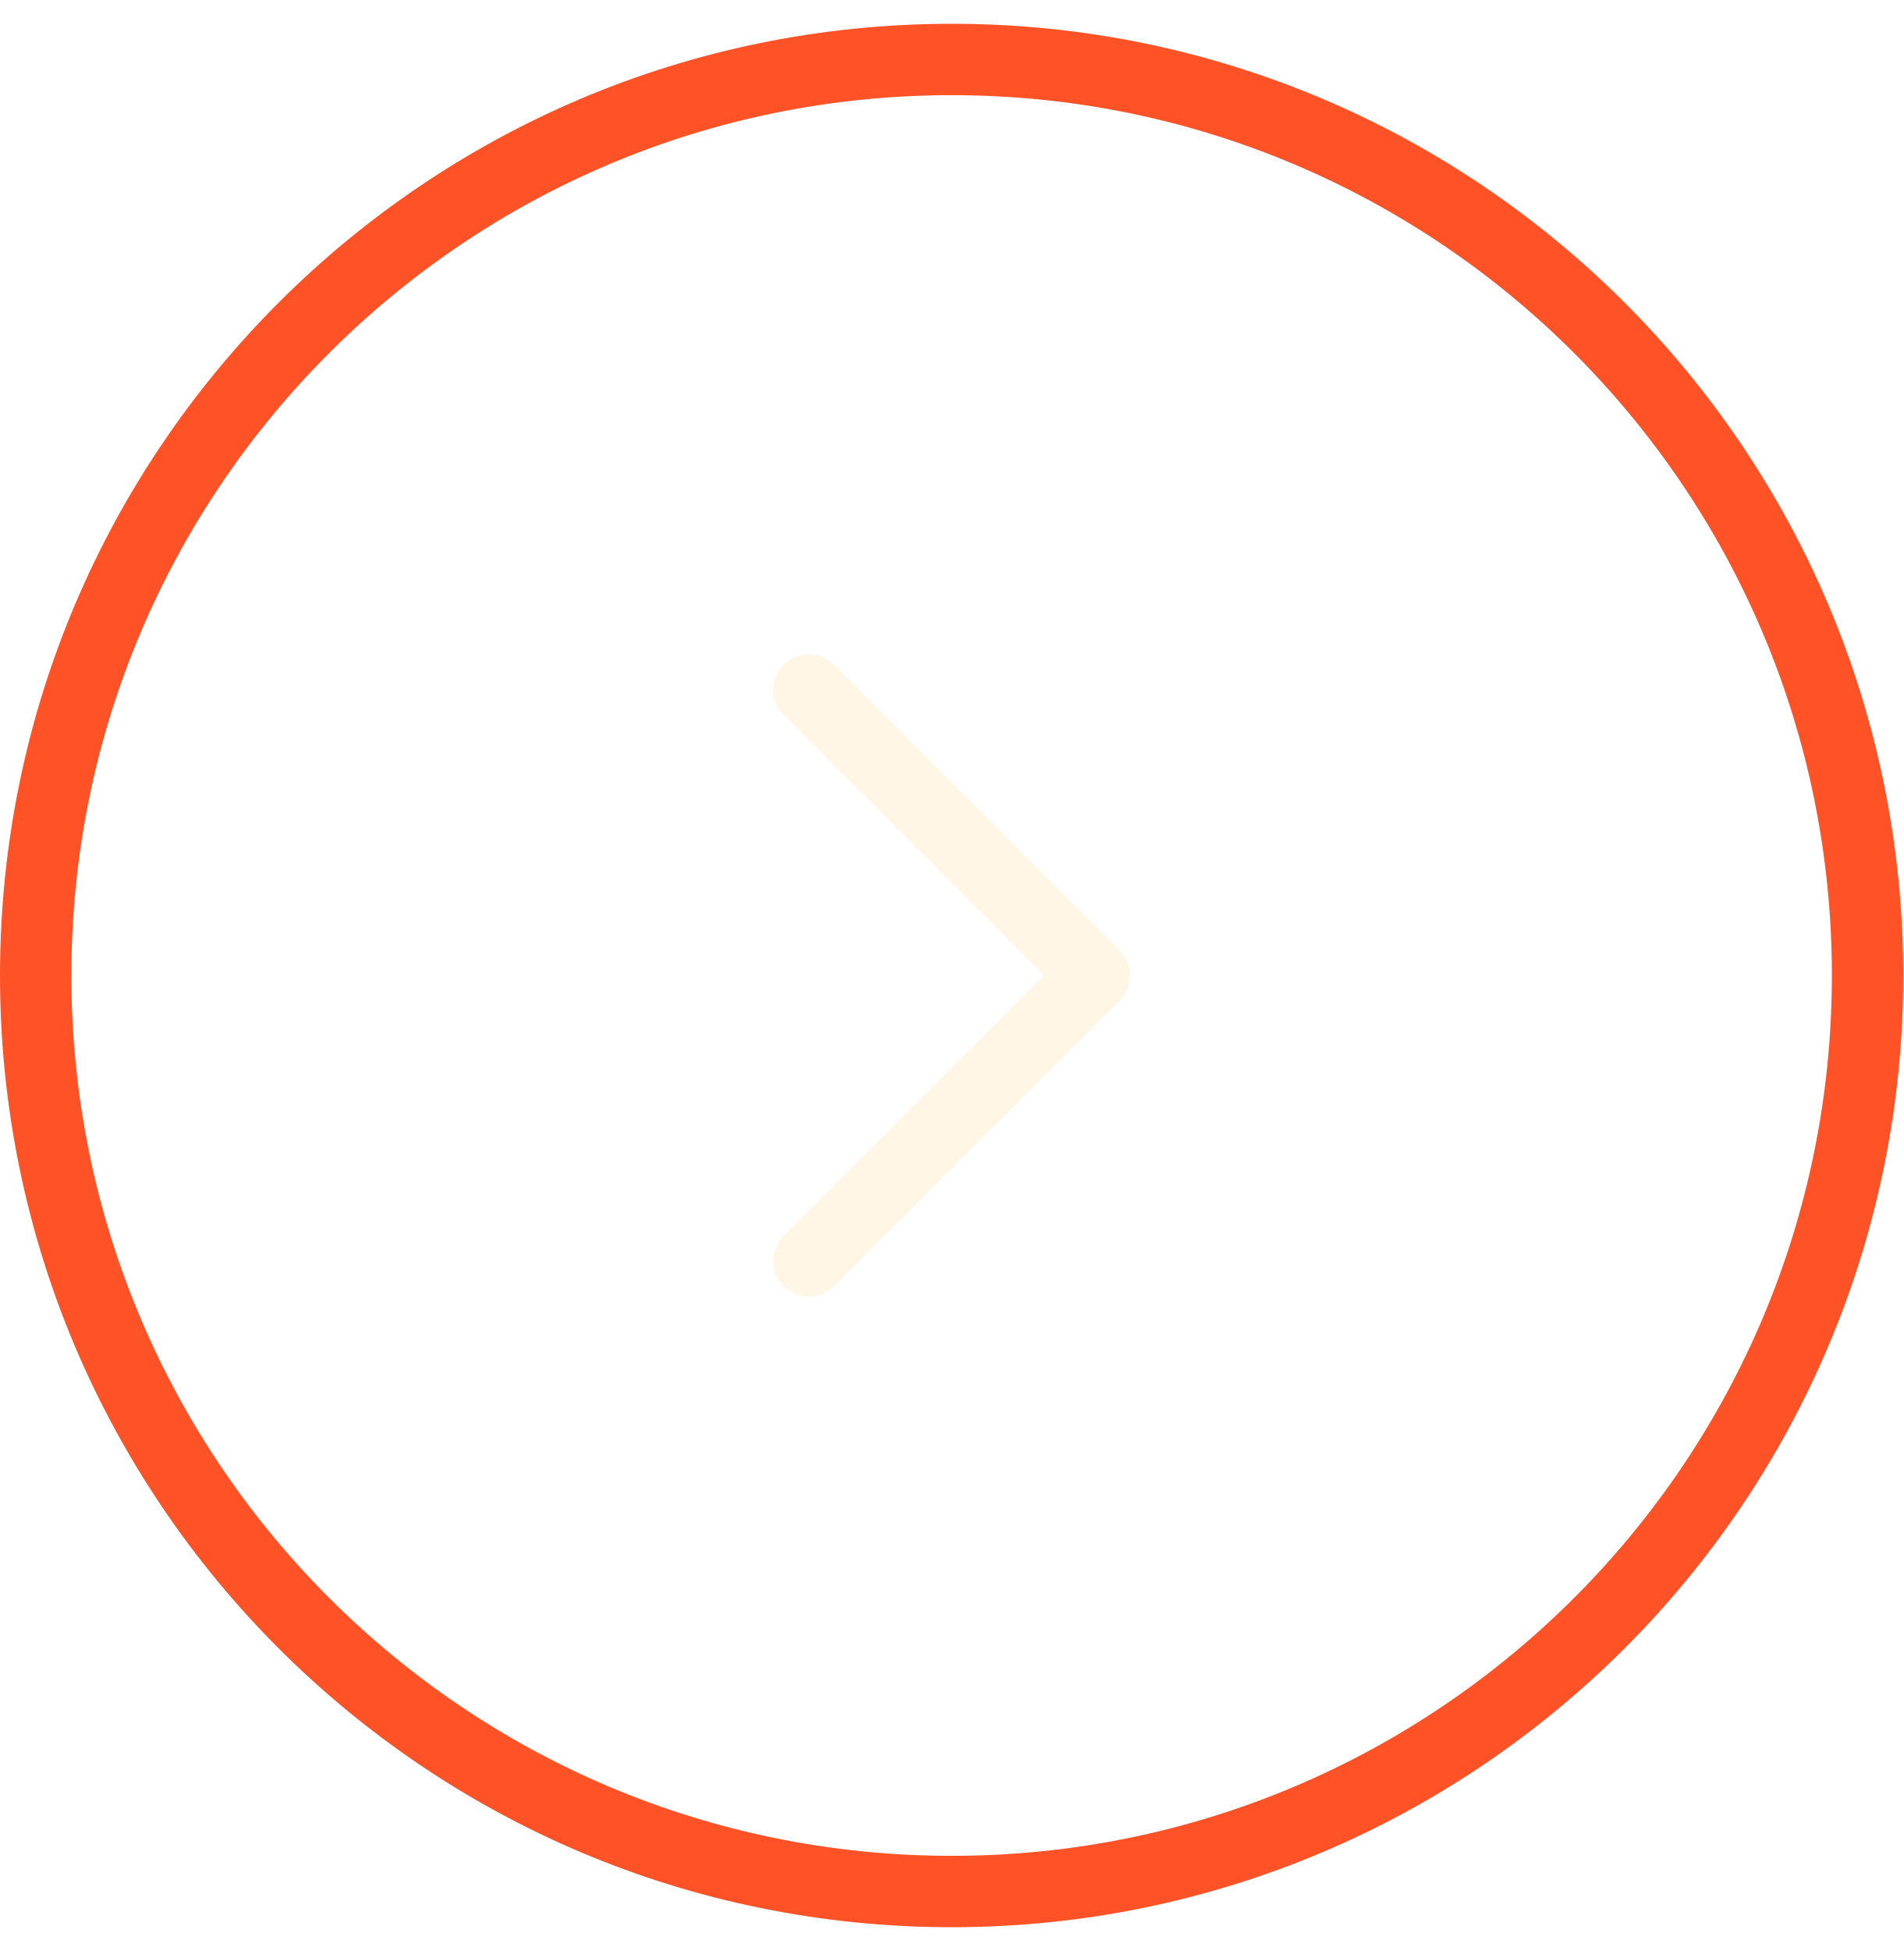
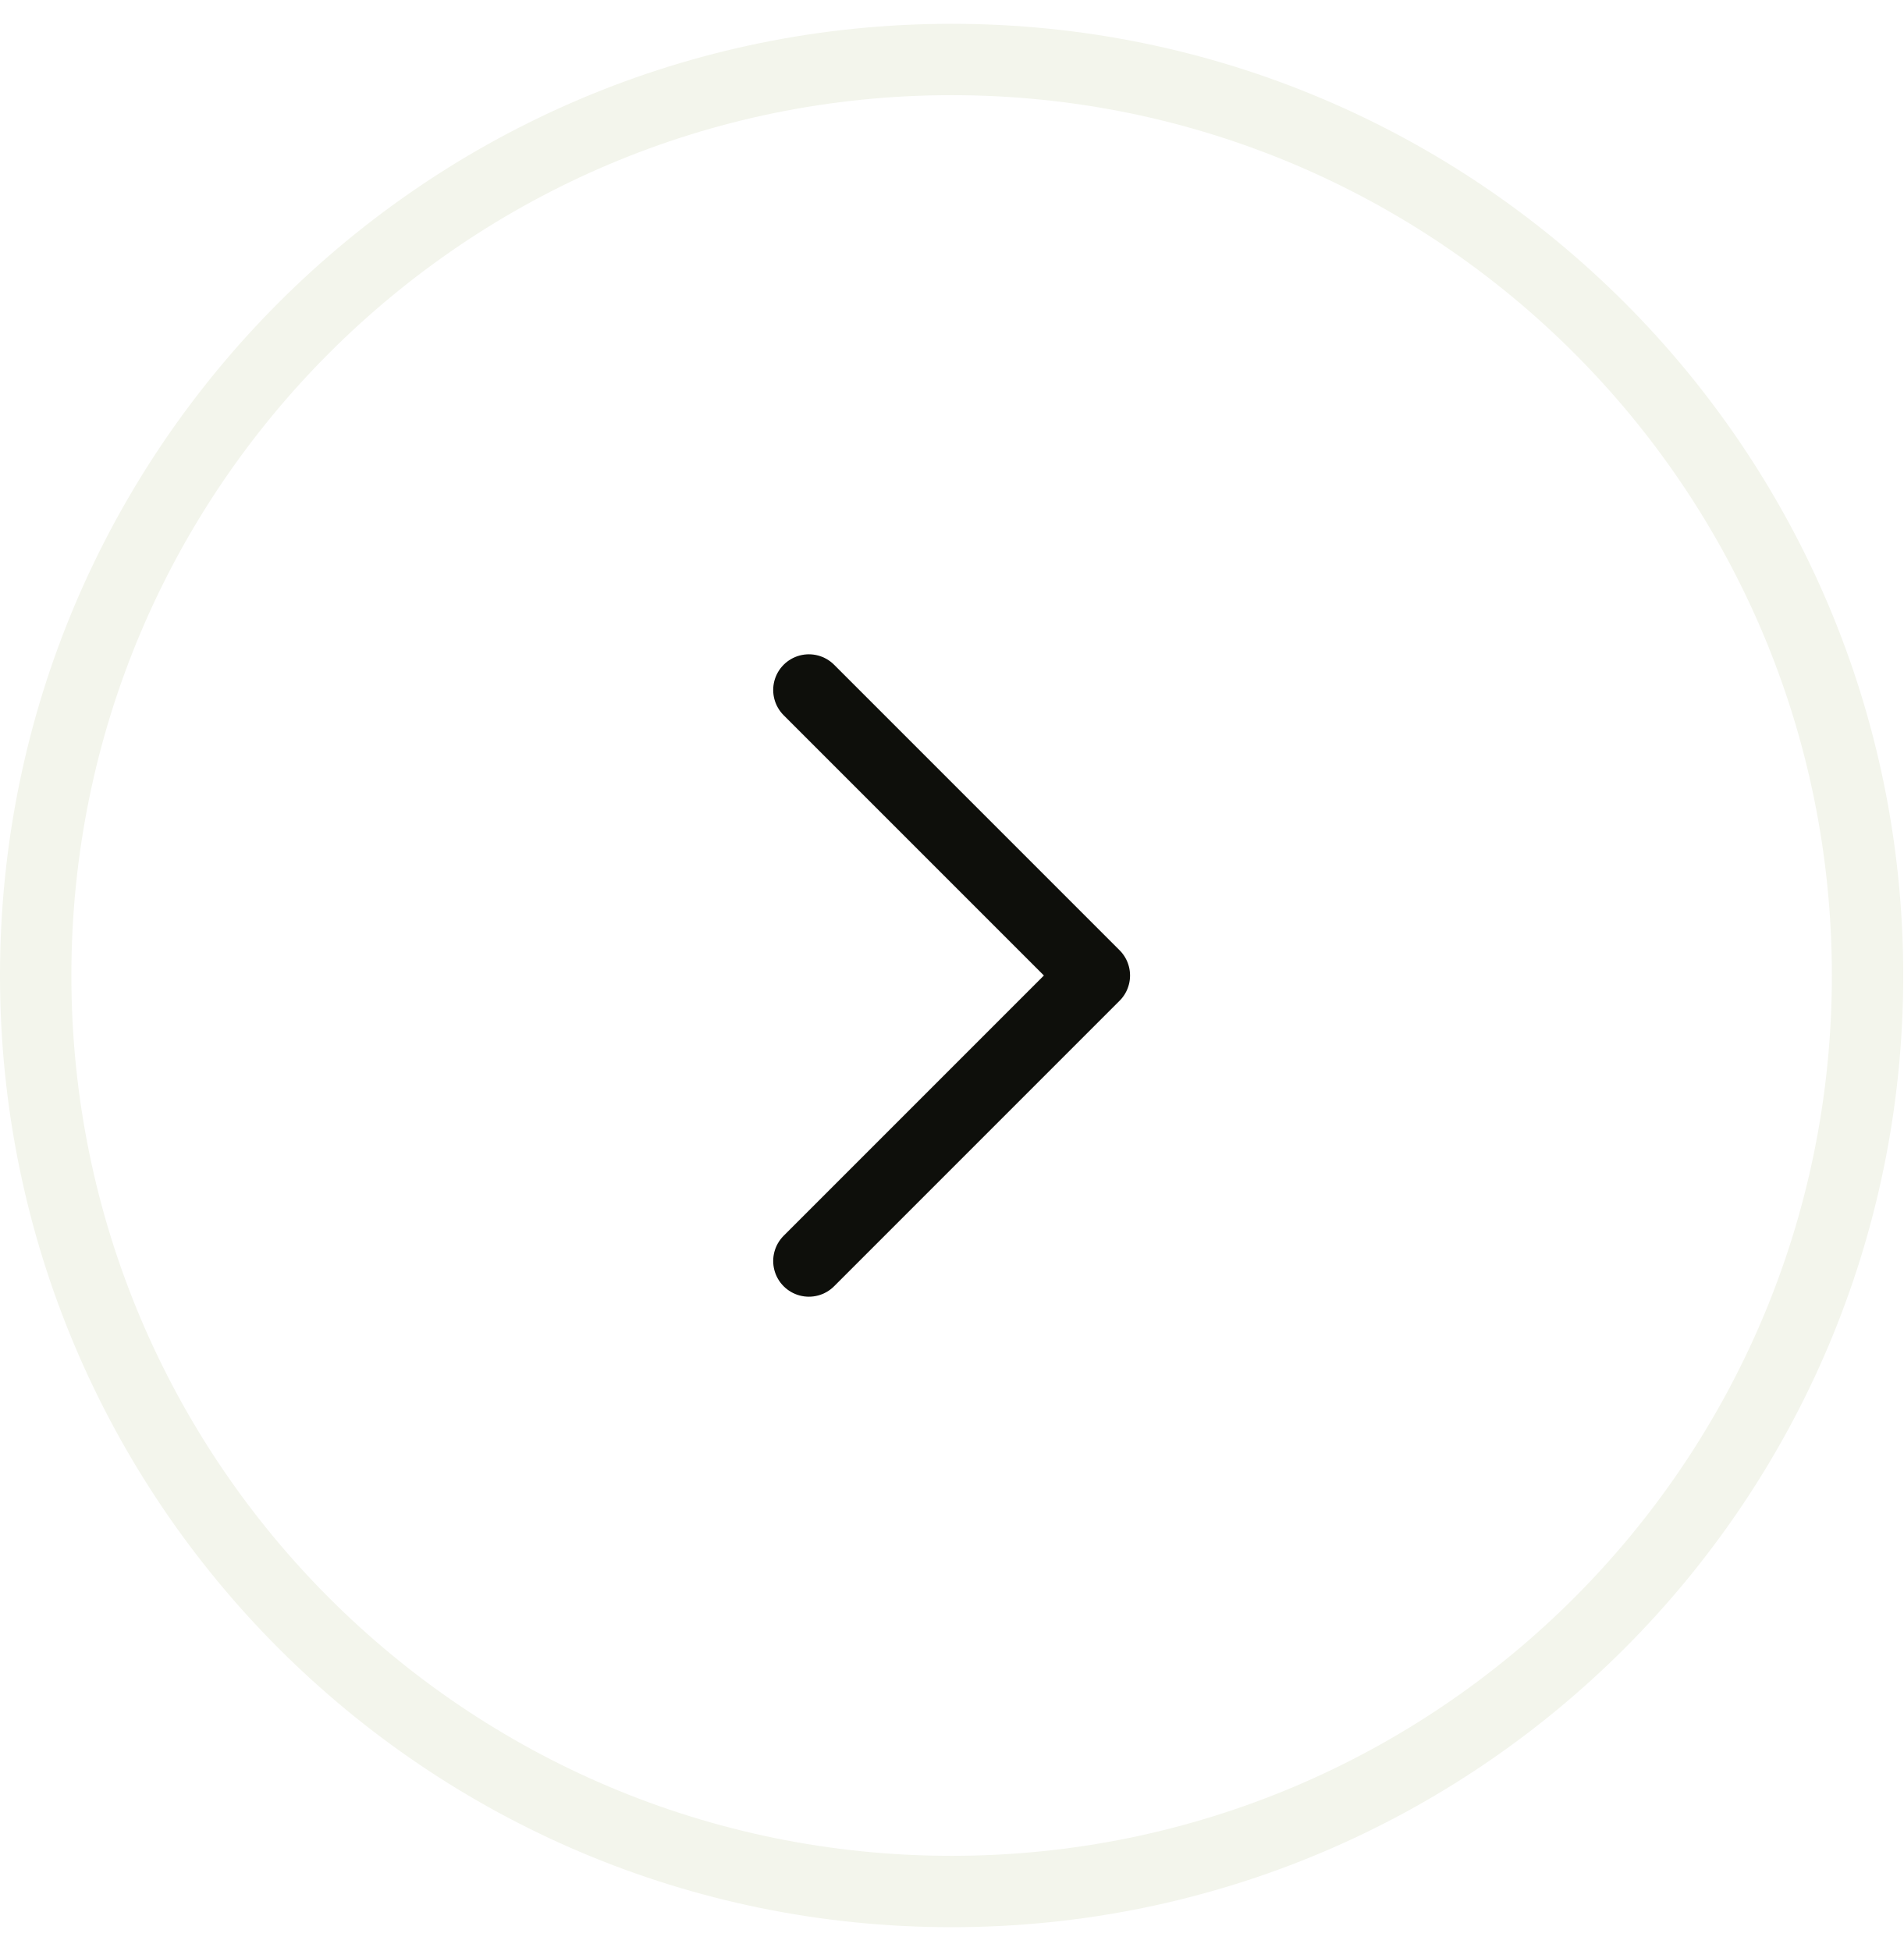
<svg xmlns="http://www.w3.org/2000/svg" width="40" height="41" viewBox="0 0 40 41" fill="none">
-   <rect x="0.75" y="39.75" width="38.5" height="38.5" rx="19.25" transform="rotate(-90 0.75 39.75)" stroke="#FF5227" stroke-width="1.5" />
-   <path d="M17 26.5L23 20.5L17 14.5" stroke="#FFF6E6" stroke-width="1.5" stroke-linecap="round" stroke-linejoin="round" />
+   <rect x="0.75" y="39.75" width="38.5" height="38.5" rx="19.25" transform="rotate(-90 0.75 39.75)" stroke="#F3F5EC" stroke-width="1.5" />
+   <path d="M17 26.5L23 20.5L17 14.5" stroke="#0E0F0B" stroke-width="1.5" stroke-linecap="round" stroke-linejoin="round" />
</svg>
